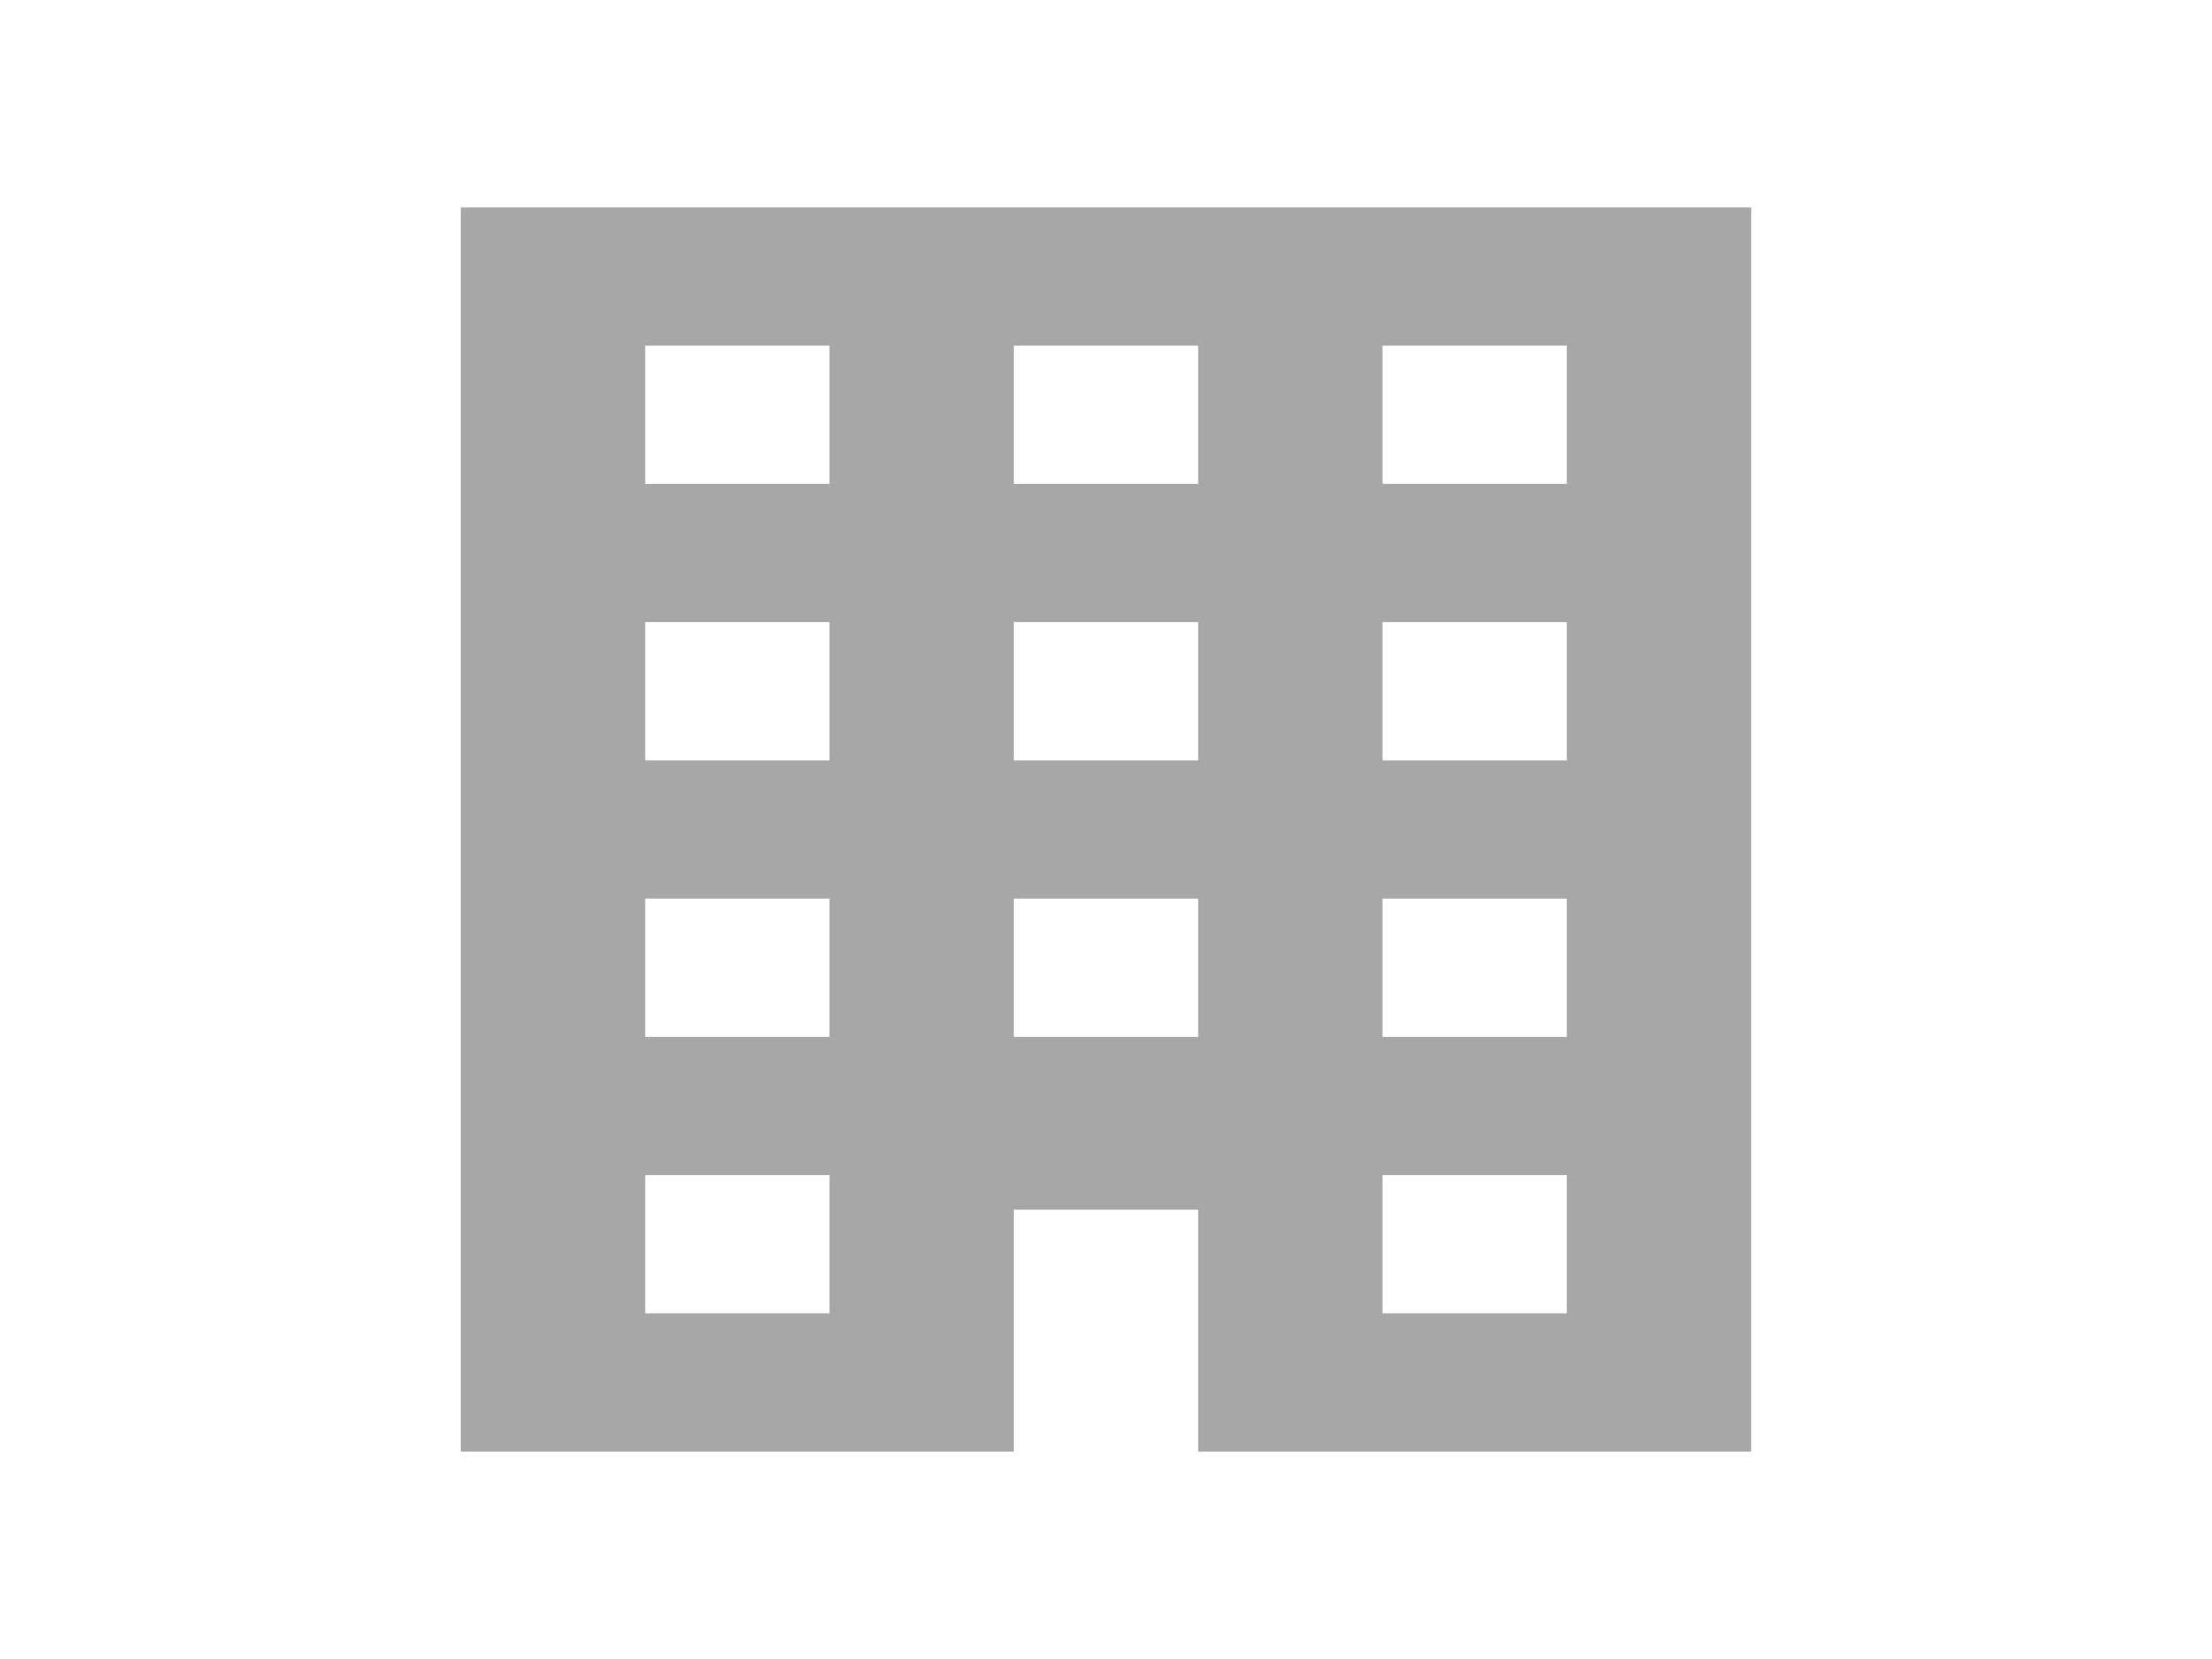
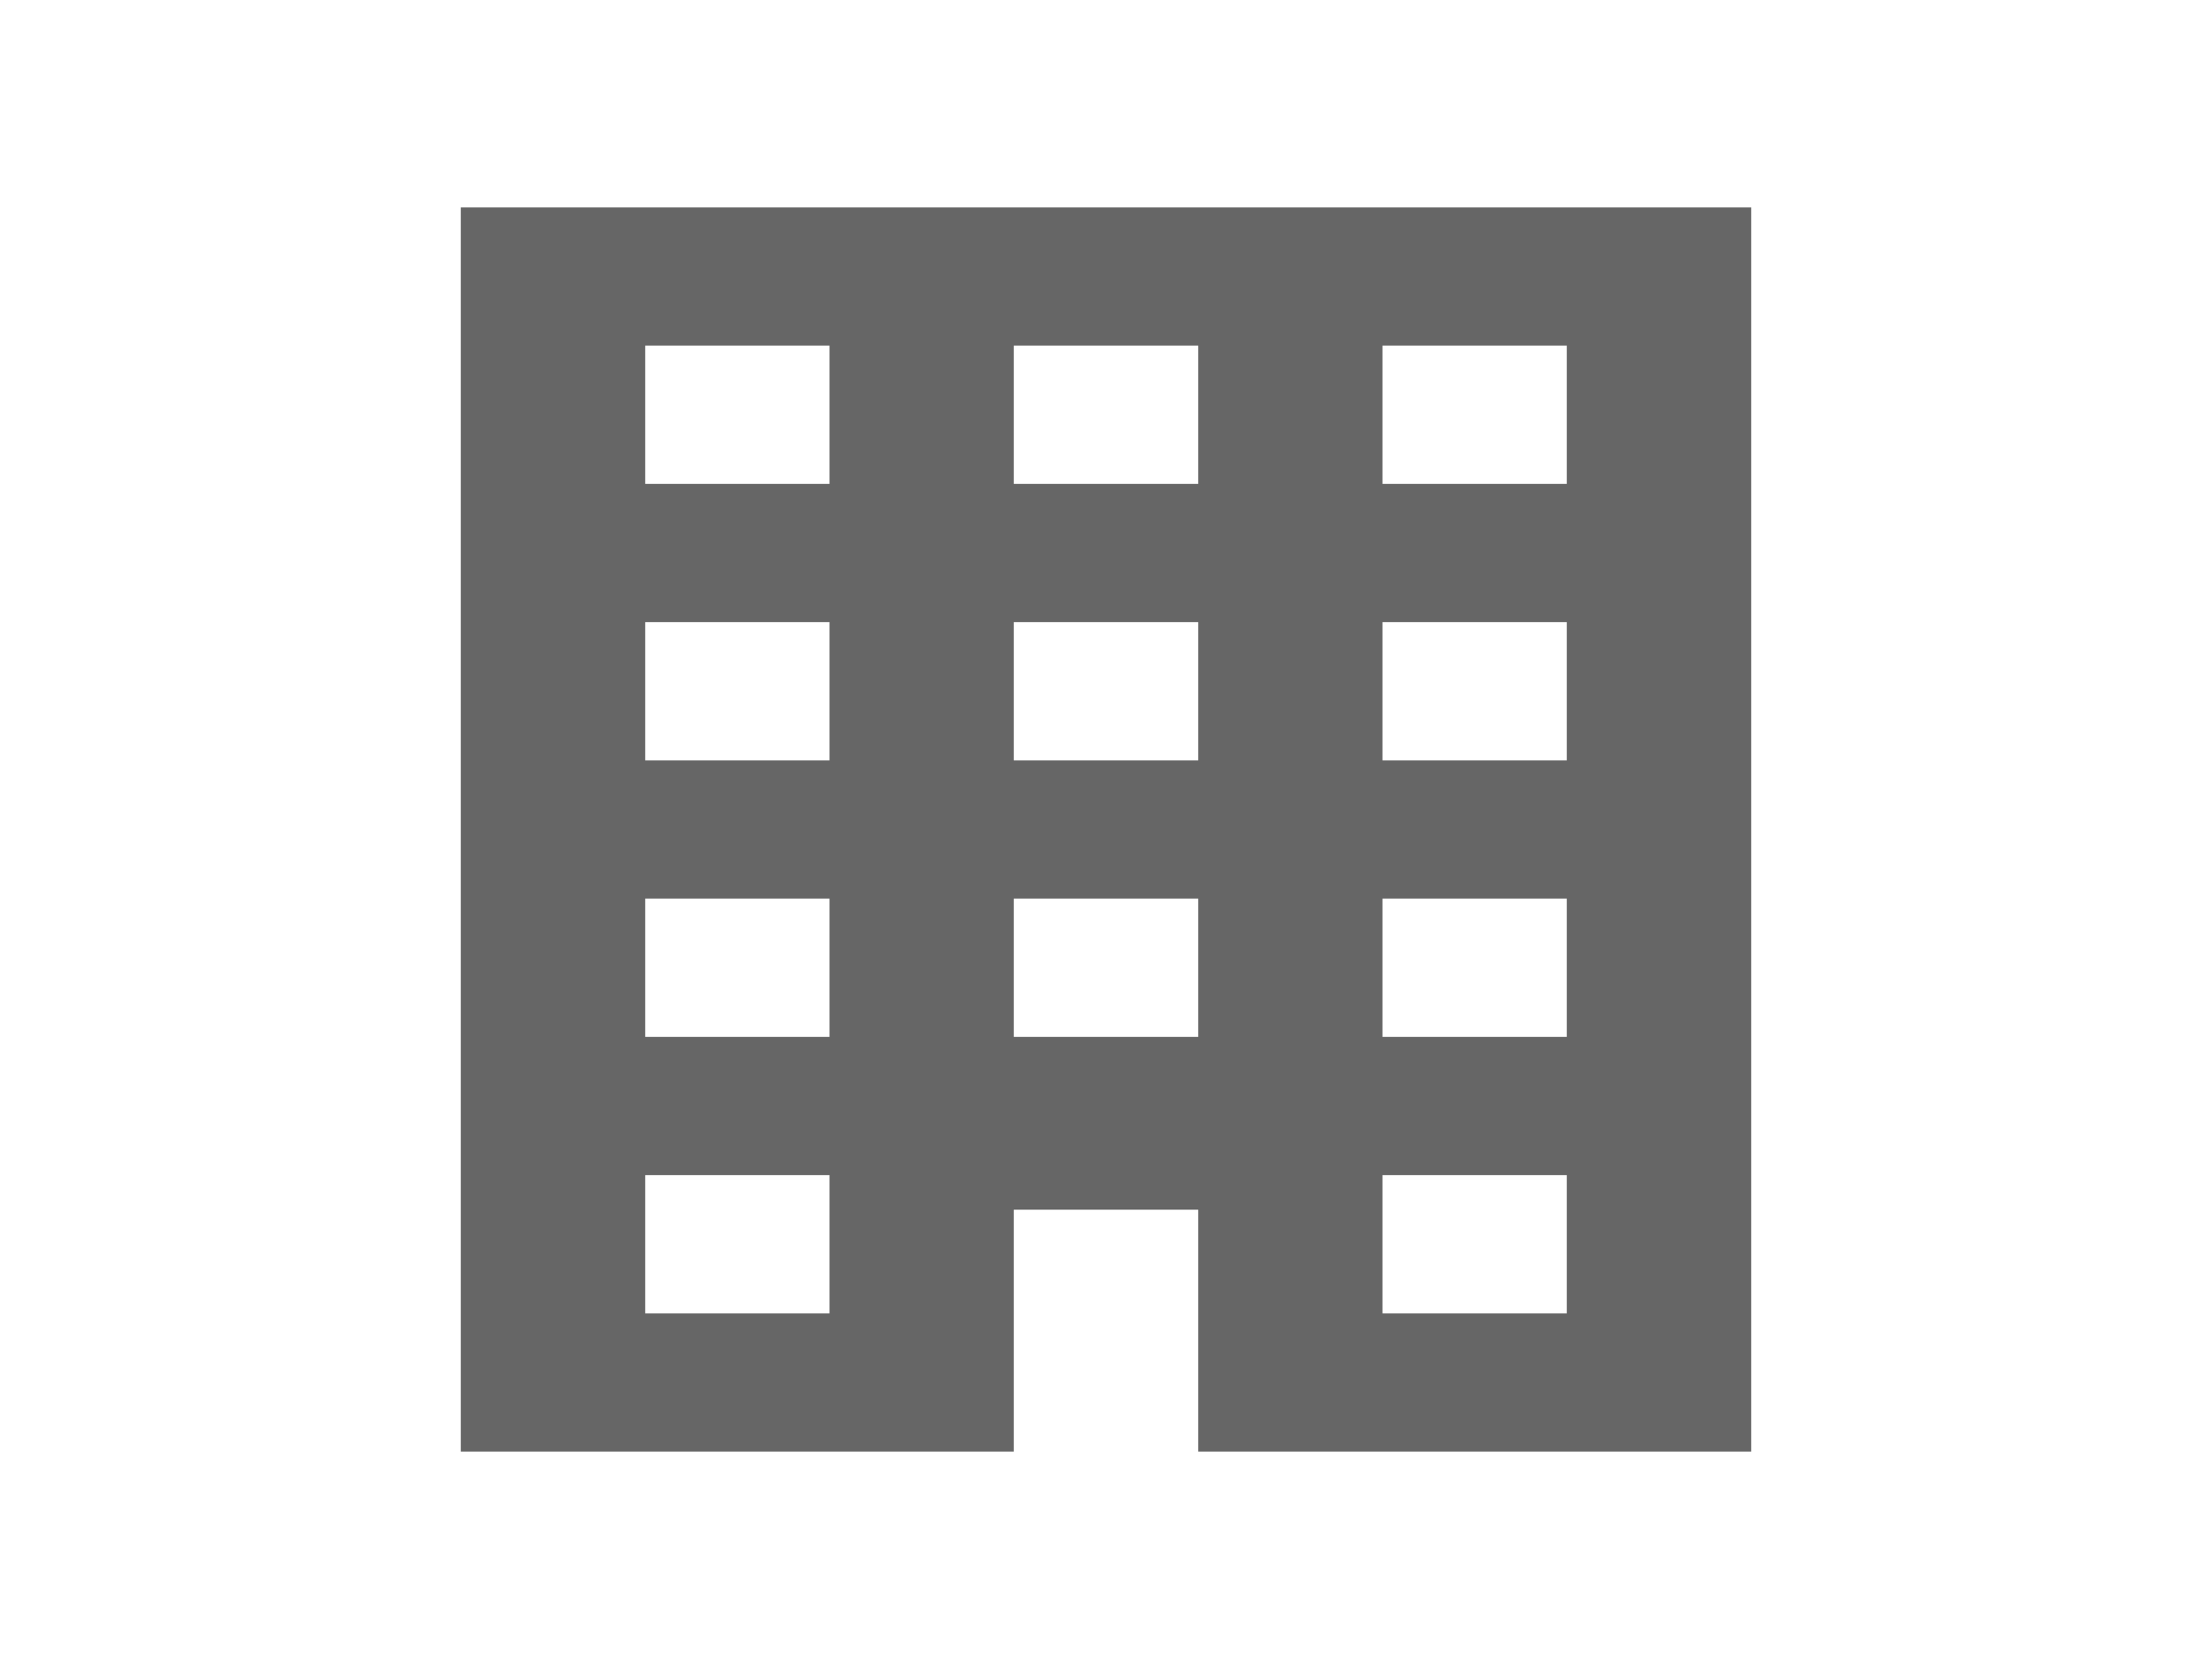
<svg xmlns="http://www.w3.org/2000/svg" width="16" height="12" fill="none">
-   <path fill="#A7A7A7" d="M3.333 1.5v9h4V8.75h1.334v1.75h4v-9H3.333Zm1.334 1H6v1H4.667v-1Zm2.666 0h1.334v1H7.333v-1ZM10 2.5h1.333v1H10v-1Zm-5.333 2H6v1H4.667v-1Zm2.666 0h1.334v1H7.333v-1ZM10 4.5h1.333v1H10v-1Zm-5.333 2H6v1H4.667v-1Zm2.666 0h1.334v1H7.333v-1ZM10 6.5h1.333v1H10v-1Zm-5.333 2H6v1H4.667v-1ZM10 8.5h1.333v1H10v-1Z" />
+   <path fill="#666" d="M3.333 1.5v9h4V8.75h1.334v1.75h4v-9H3.333Zm1.334 1H6v1H4.667v-1Zm2.666 0h1.334v1H7.333v-1ZM10 2.5h1.333v1H10v-1Zm-5.333 2H6v1H4.667v-1Zm2.666 0h1.334v1H7.333v-1ZM10 4.5h1.333v1H10v-1Zm-5.333 2H6v1H4.667v-1Zm2.666 0h1.334v1H7.333v-1ZM10 6.5h1.333v1H10v-1Zm-5.333 2H6v1H4.667v-1ZM10 8.5h1.333v1H10v-1Z" />
</svg>
